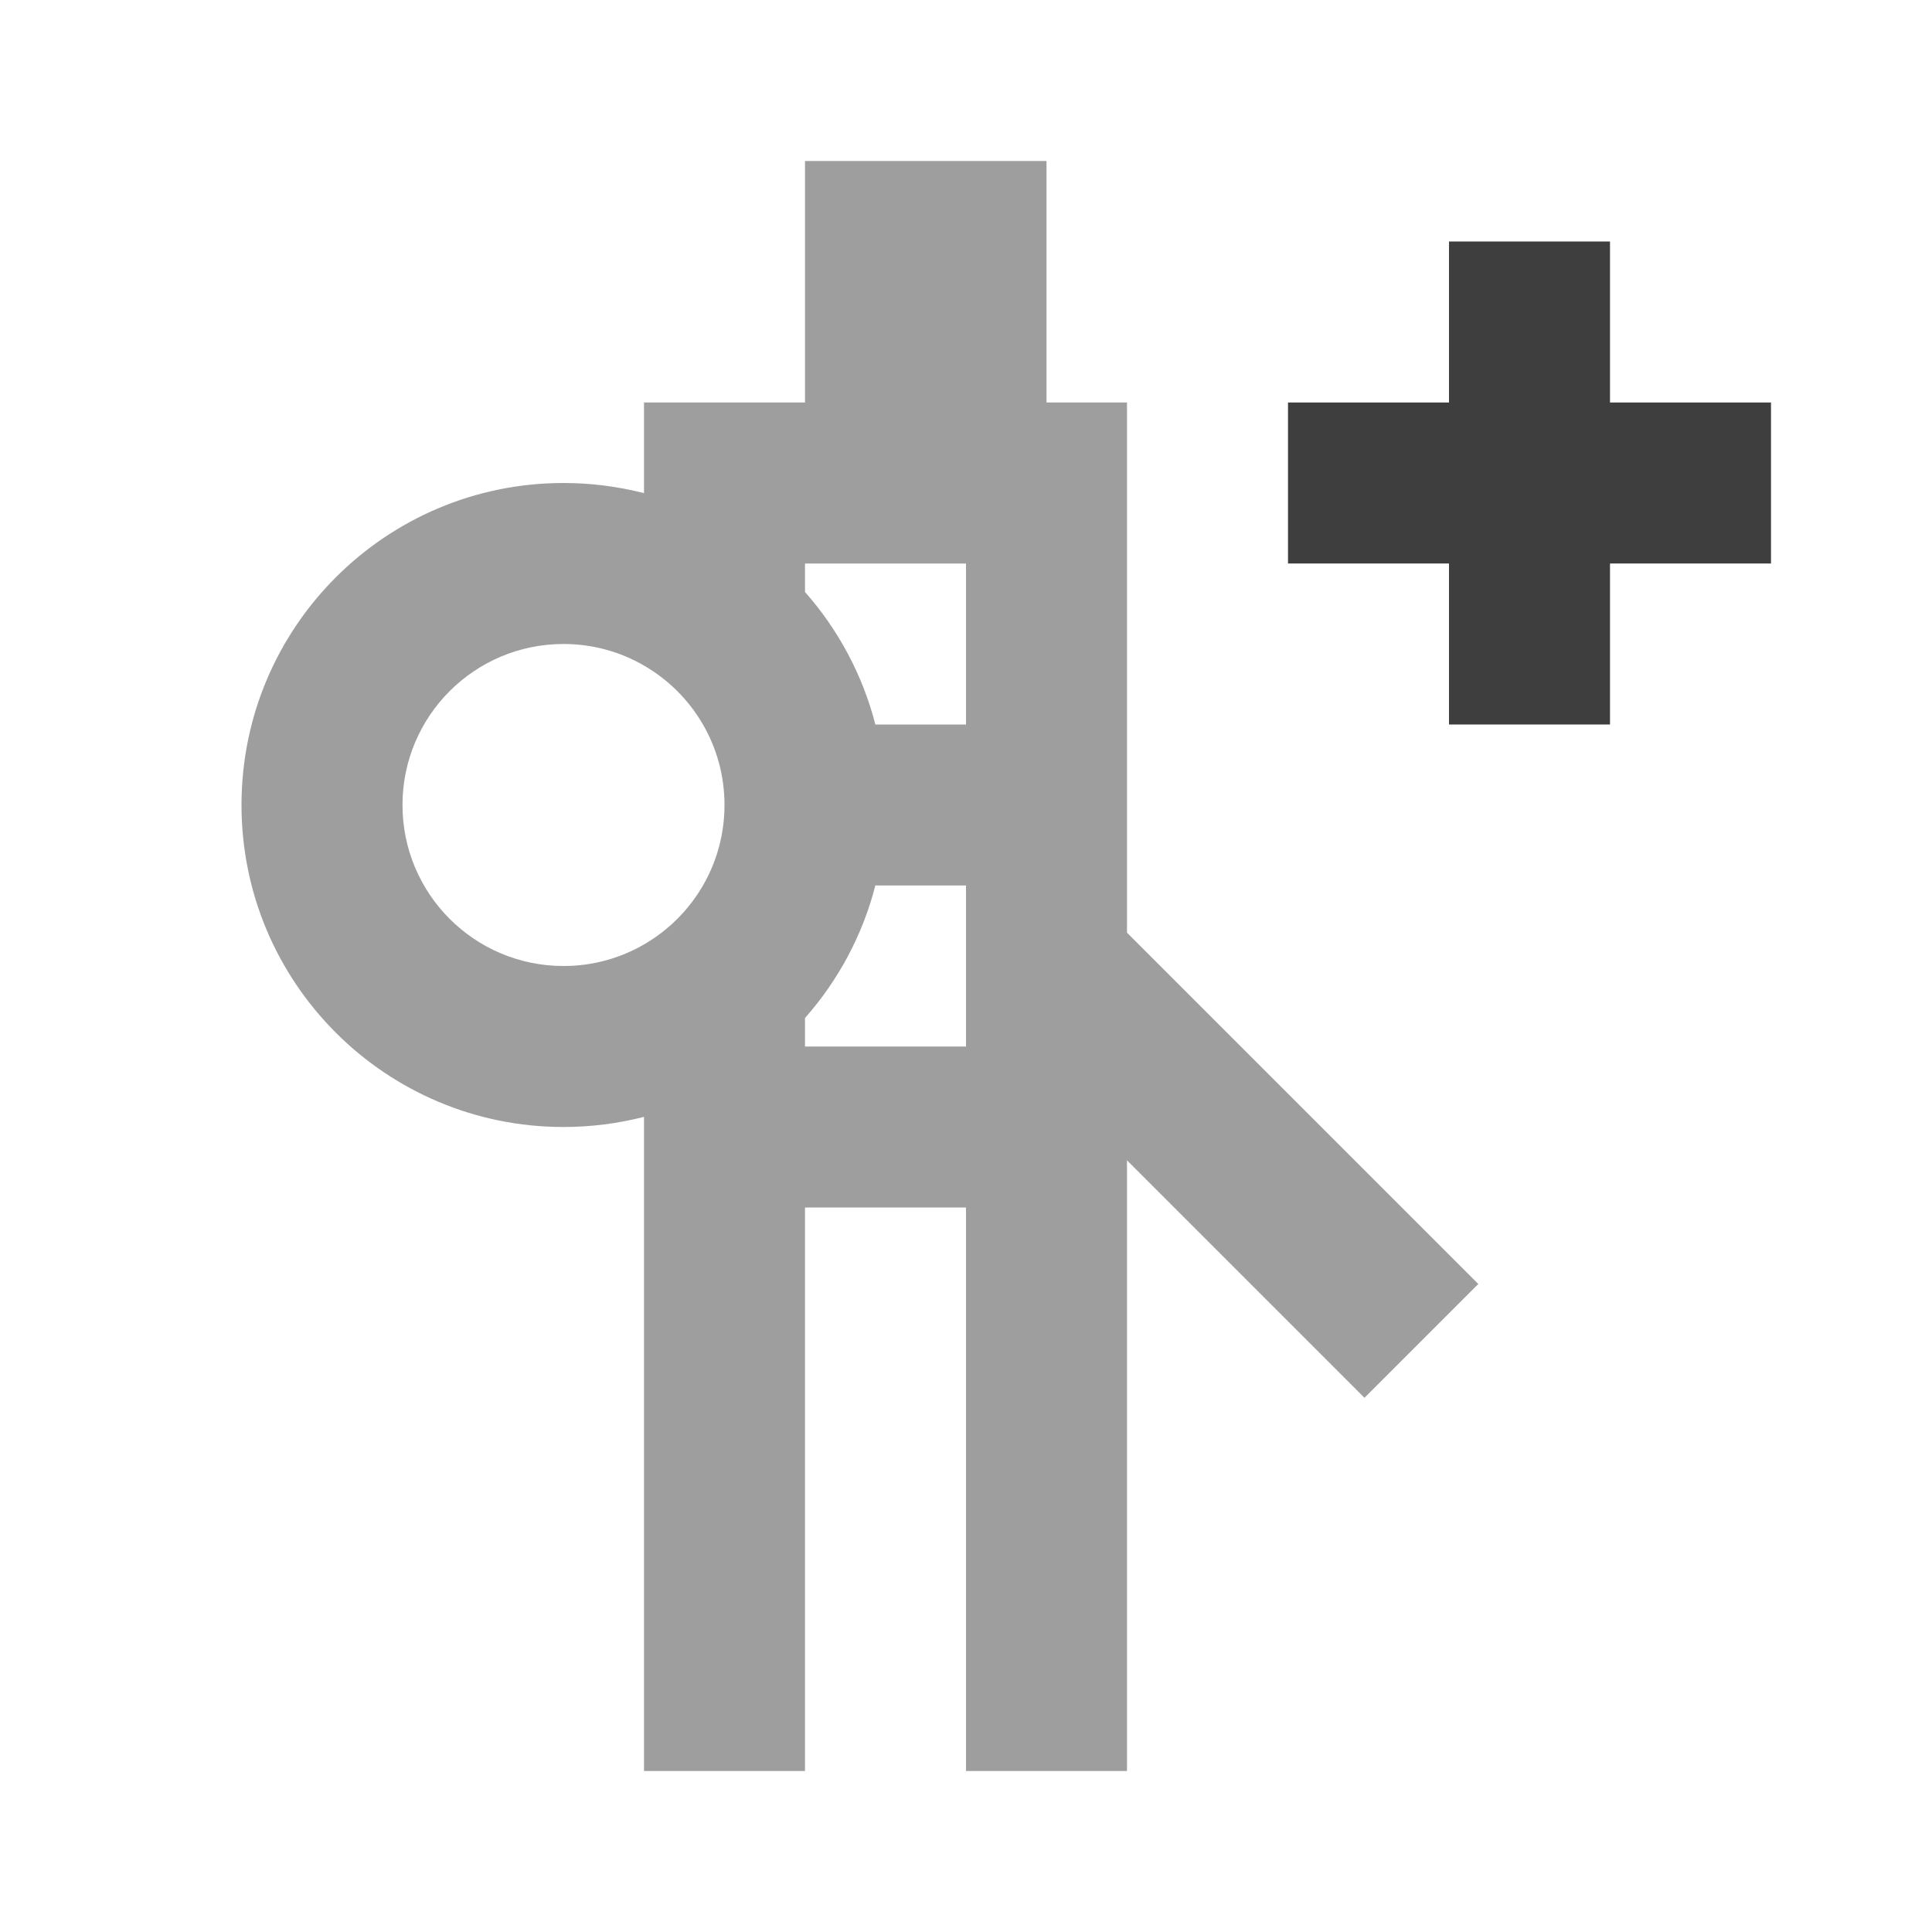
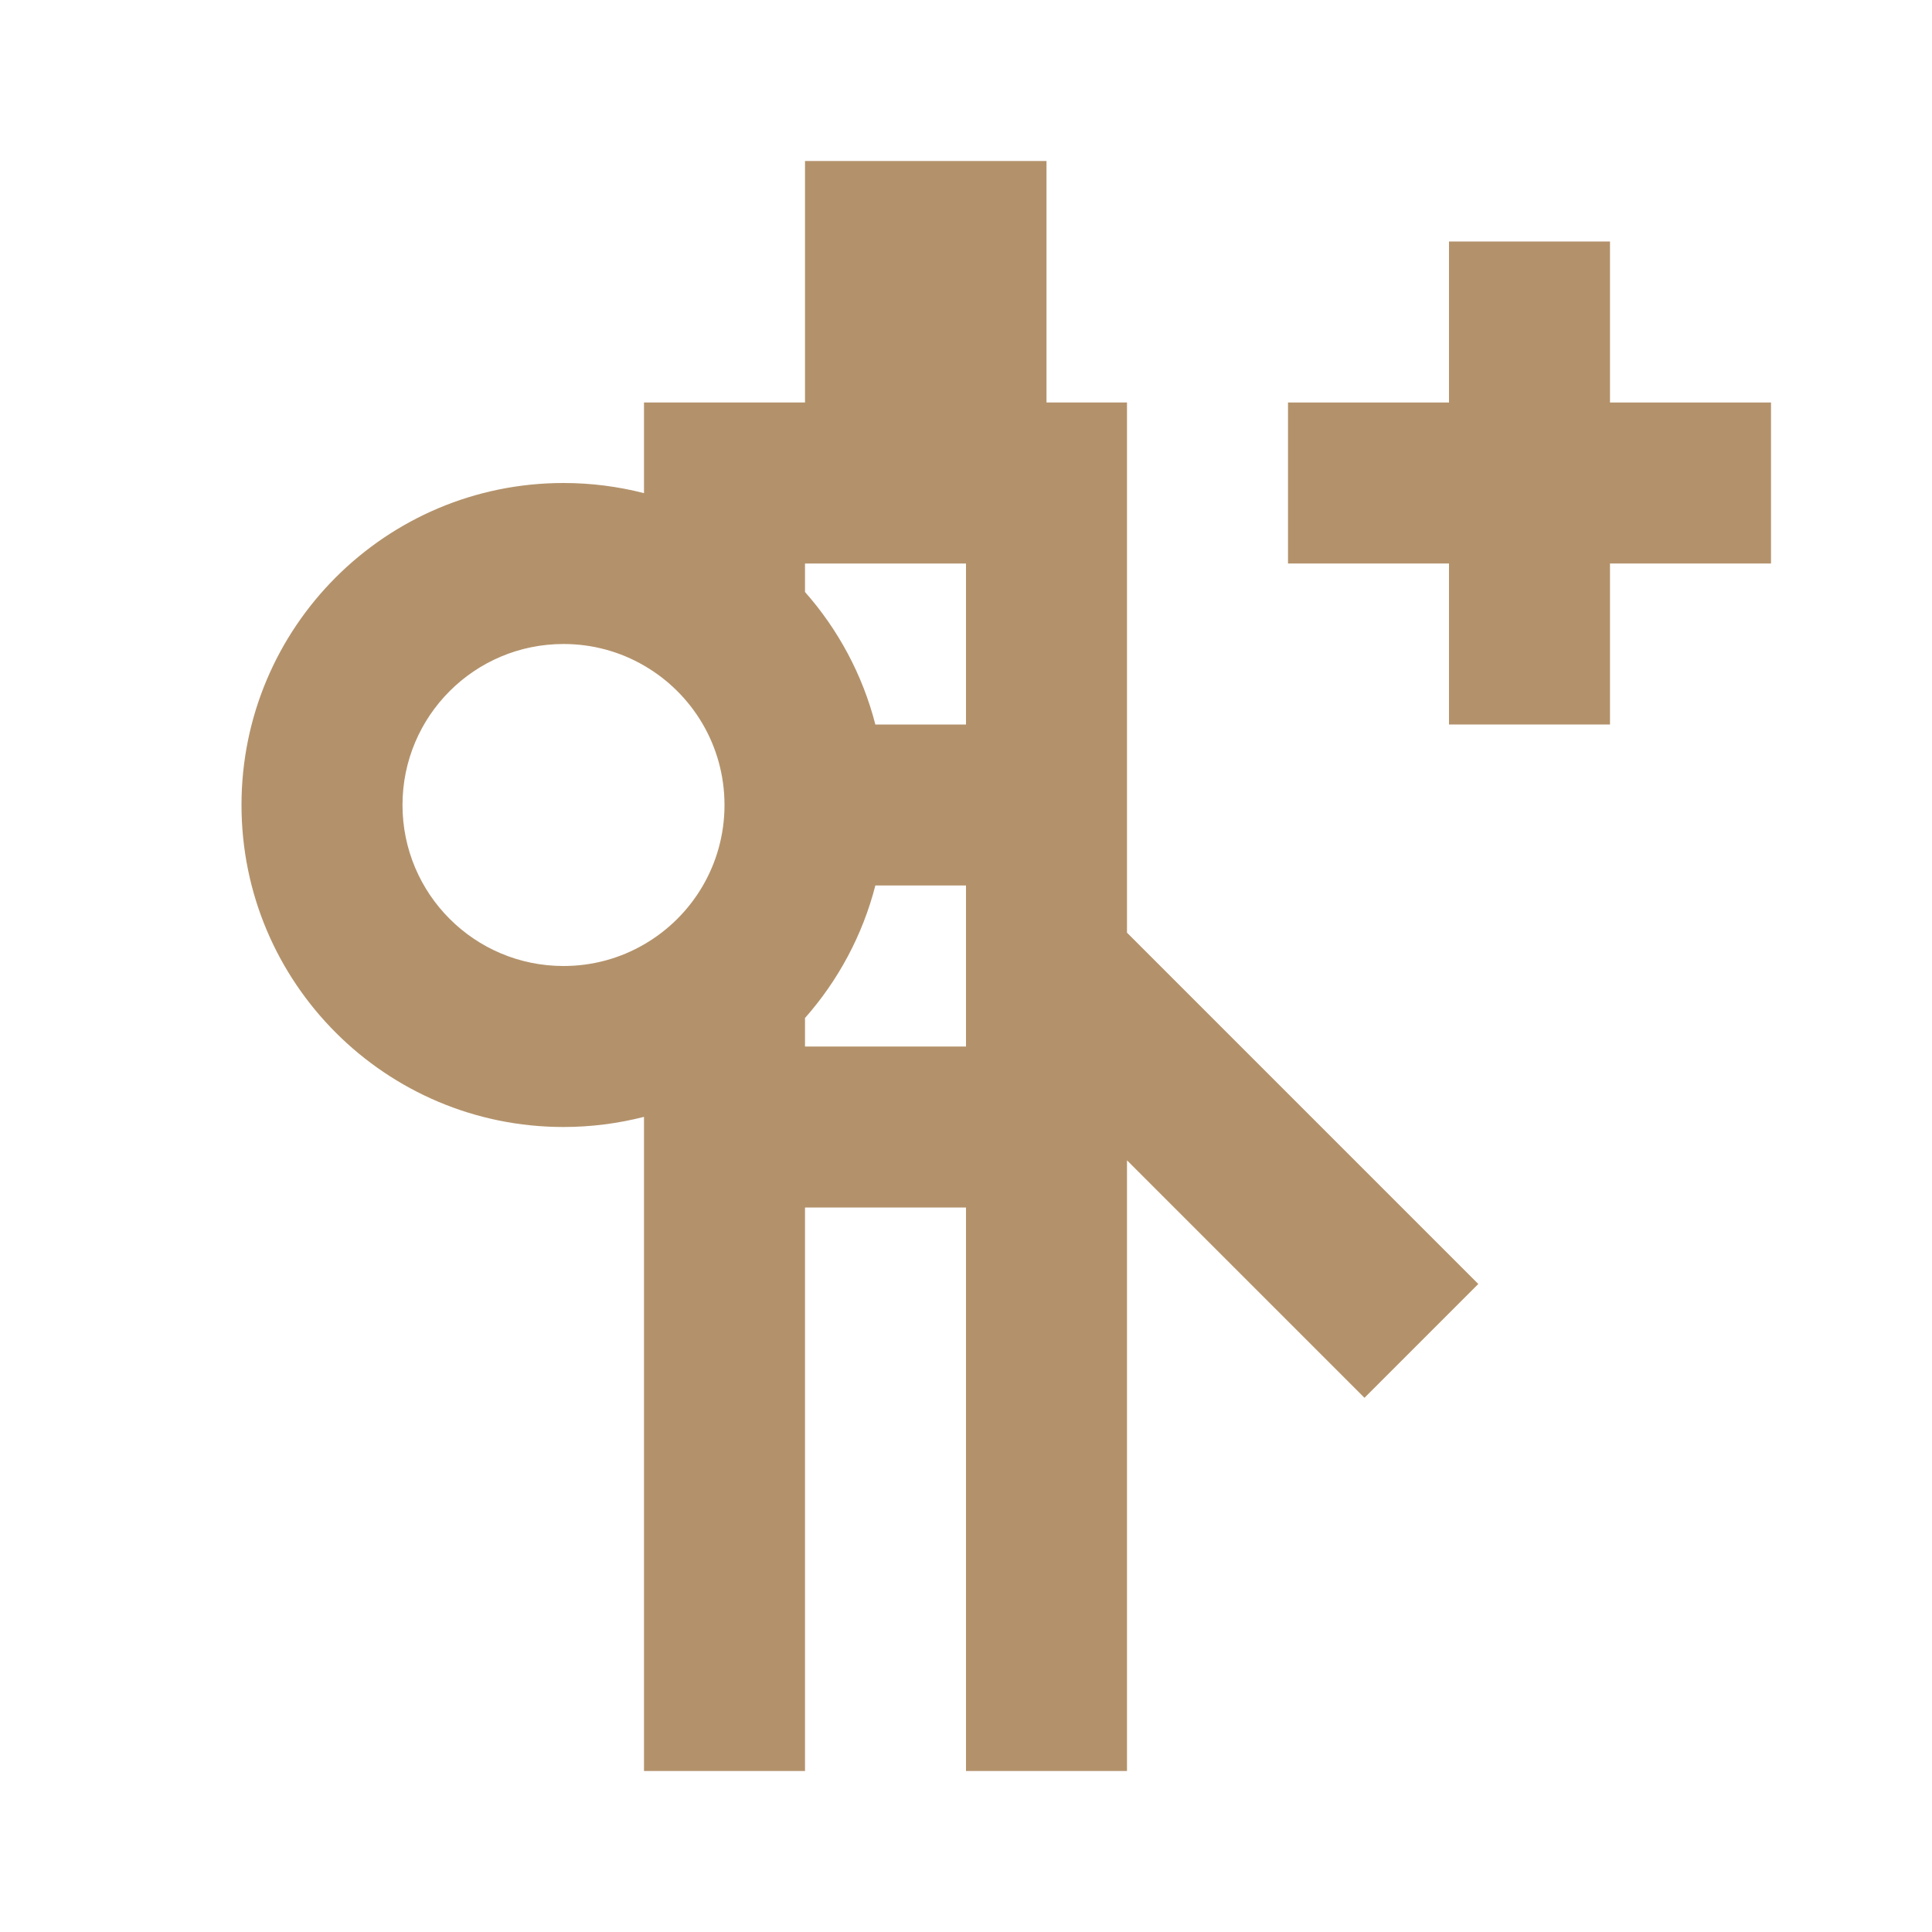
<svg xmlns="http://www.w3.org/2000/svg" width="24" height="24" viewBox="0 0 24 24" fill="none">
-   <path opacity="0.5" fill-rule="evenodd" clip-rule="evenodd" d="M10 2H13V5H14V11.586L18.364 15.95L16.95 17.364L14 14.414V22H12V15H10V22H8V13.874C7.68 13.956 7.345 14 7 14C4.791 14 3 12.209 3 10C3 7.791 4.791 6 7 6C7.345 6 7.68 6.044 8 6.126V5H10V2ZM10.874 9C10.715 8.381 10.411 7.819 10 7.354V7H12V9H10.874ZM10 12.646C10.411 12.181 10.715 11.619 10.874 11H12V13H10V12.646ZM8 8.268C7.706 8.097 7.364 8 7 8C5.895 8 5 8.895 5 10C5 11.105 5.895 12 7 12C7.364 12 7.706 11.903 8 11.732V11.732C8.598 11.387 9 10.74 9 10C9 9.26 8.598 8.613 8 8.268V8.268Z" fill="#3E3E3E" />
-   <path fill-rule="evenodd" clip-rule="evenodd" d="M20 3H18V5L16 5V7H18V9H20V7H22V5L20 5V3Z" fill="#3E3E3E" />
+   <path fill-rule="evenodd" clip-rule="evenodd" d="M10 2H13V5H14V11.586L18.364 15.95L16.95 17.364L14 14.414V22H12V15H10V22H8V13.874C7.68 13.956 7.345 14 7 14C4.791 14 3 12.209 3 10C3 7.791 4.791 6 7 6C7.345 6 7.68 6.044 8 6.126V5H10V2ZM10.874 9C10.715 8.381 10.411 7.819 10 7.354V7H12V9H10.874ZM10 12.646C10.411 12.181 10.715 11.619 10.874 11H12V13H10V12.646ZM8 8.268C7.706 8.097 7.364 8 7 8C5.895 8 5 8.895 5 10C5 11.105 5.895 12 7 12C7.364 12 7.706 11.903 8 11.732V11.732C8.598 11.387 9 10.74 9 10C9 9.26 8.598 8.613 8 8.268V8.268Z" fill="#B3926B" />
+   <path fill-rule="evenodd" clip-rule="evenodd" d="M20 3H18V5L16 5V7H18V9H20V7H22V5L20 5V3Z" fill="#B3926B" />
</svg>
